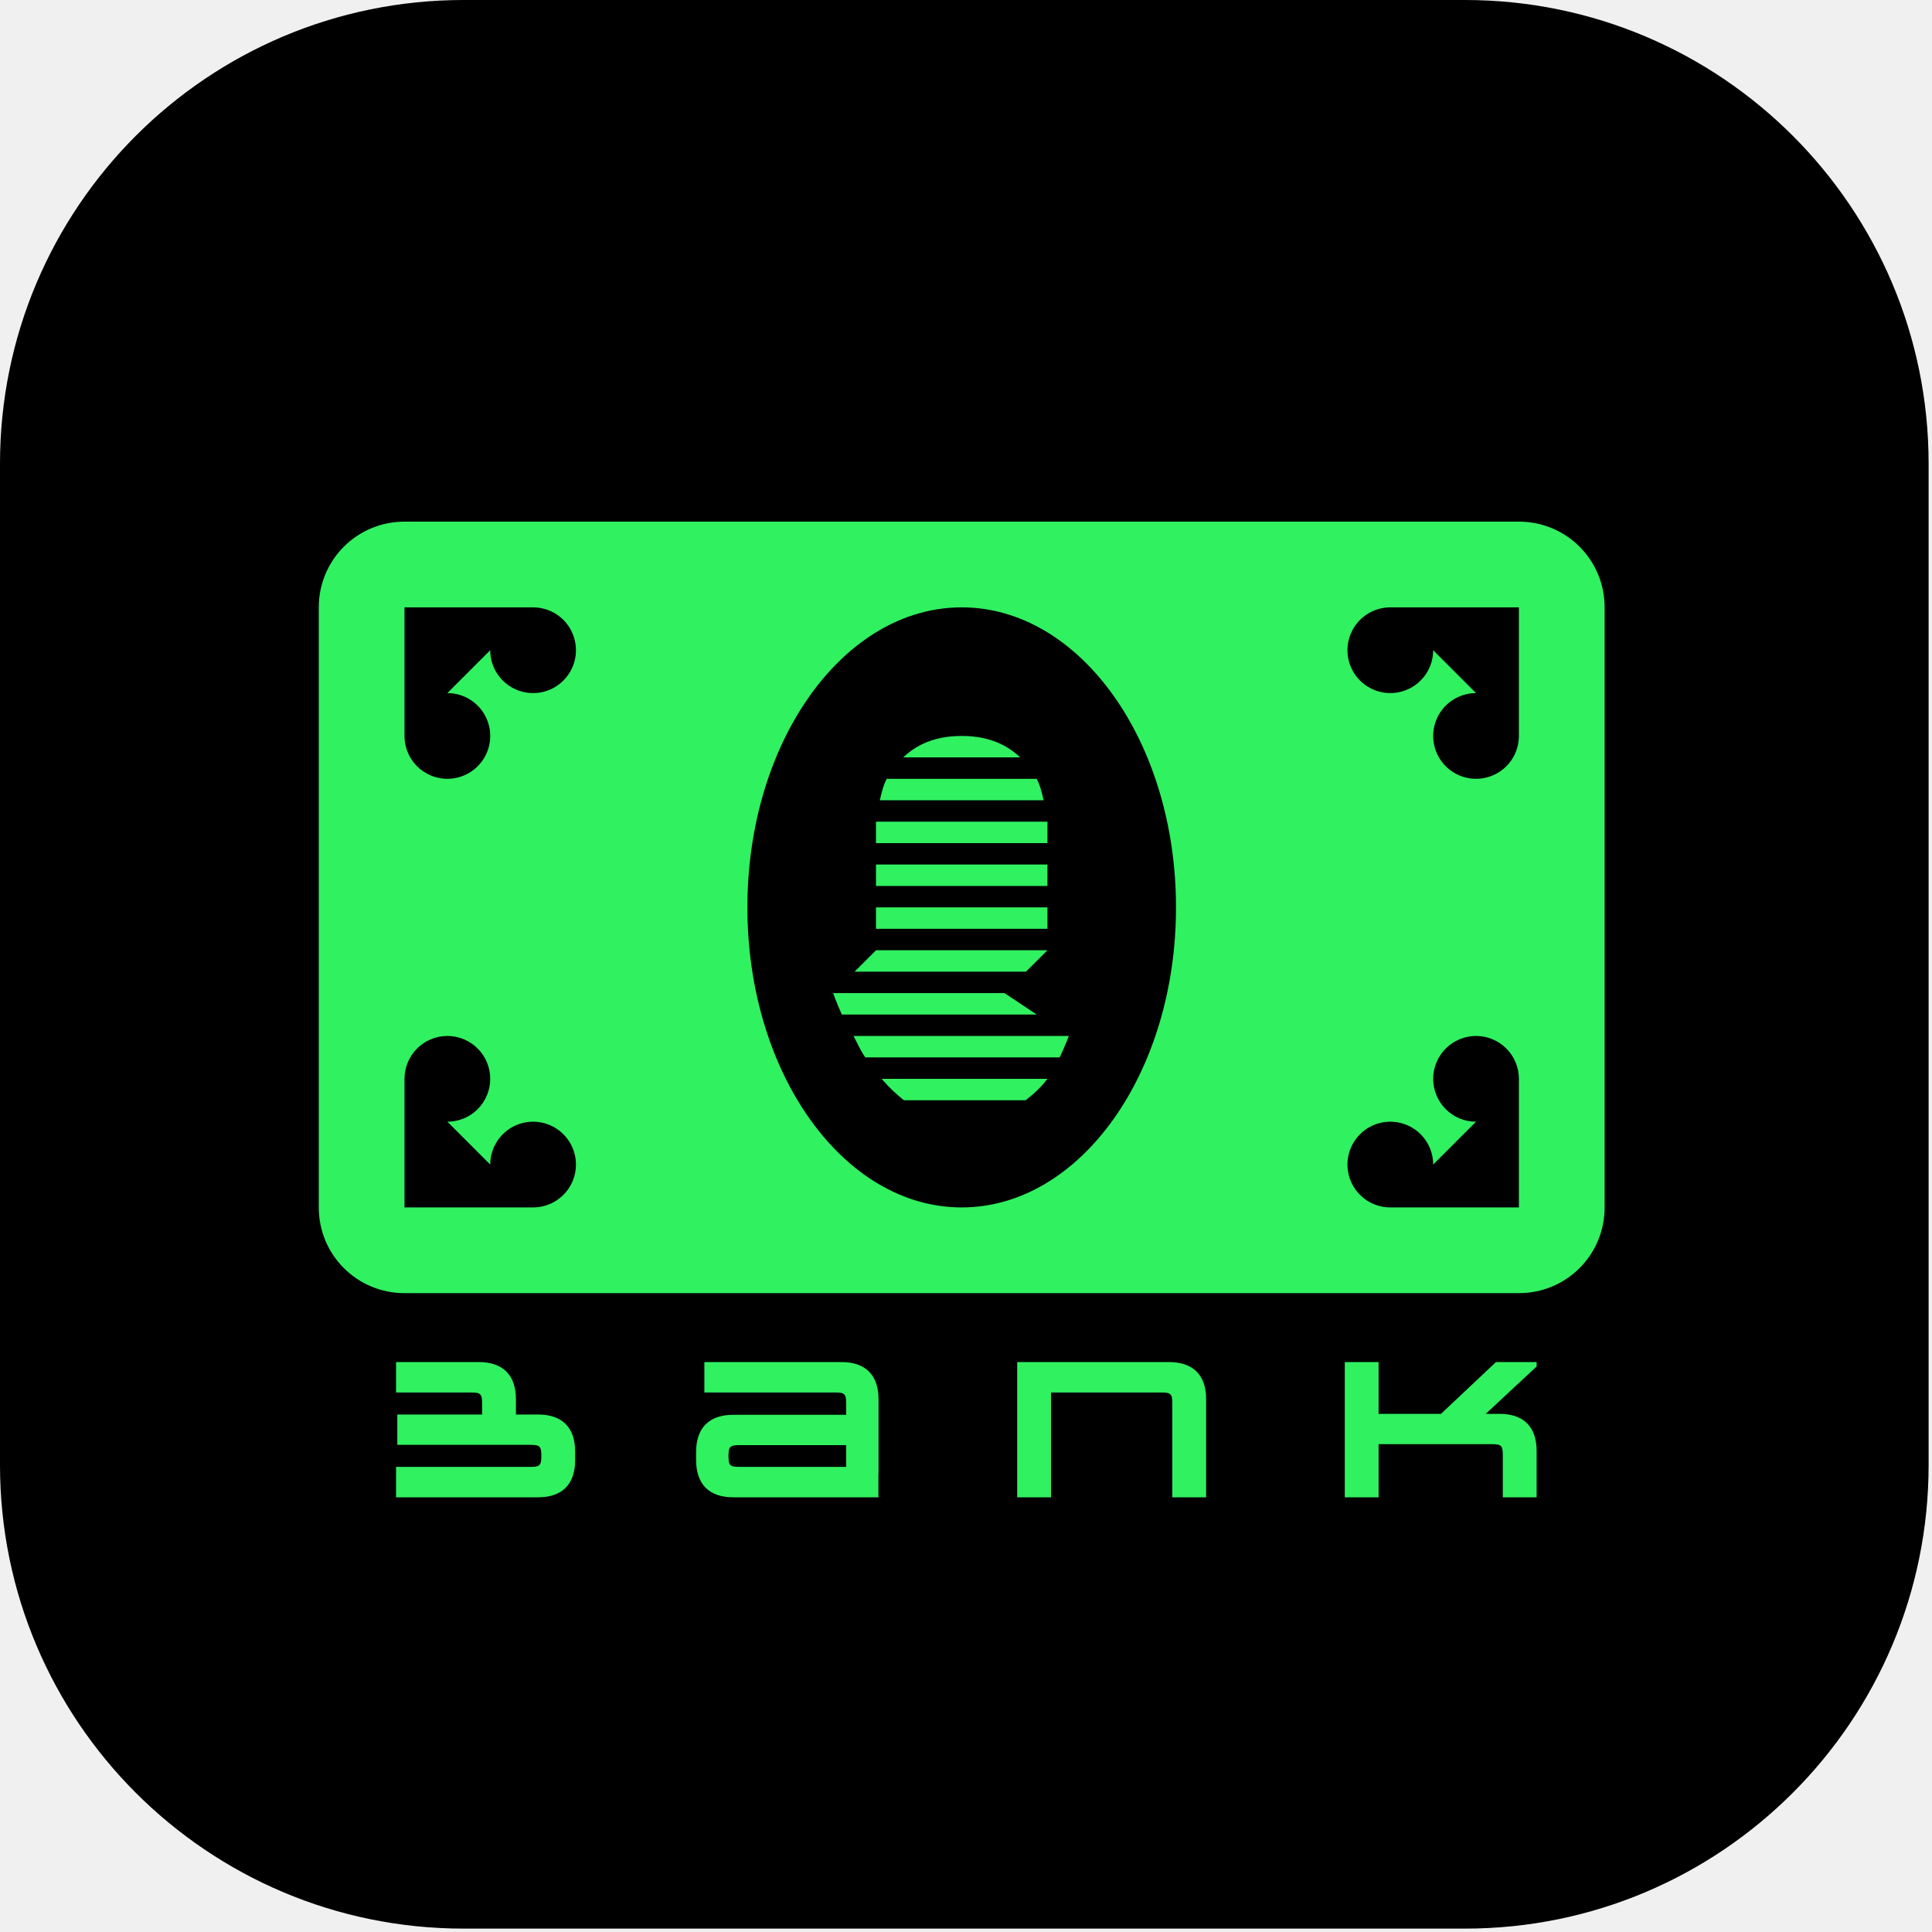
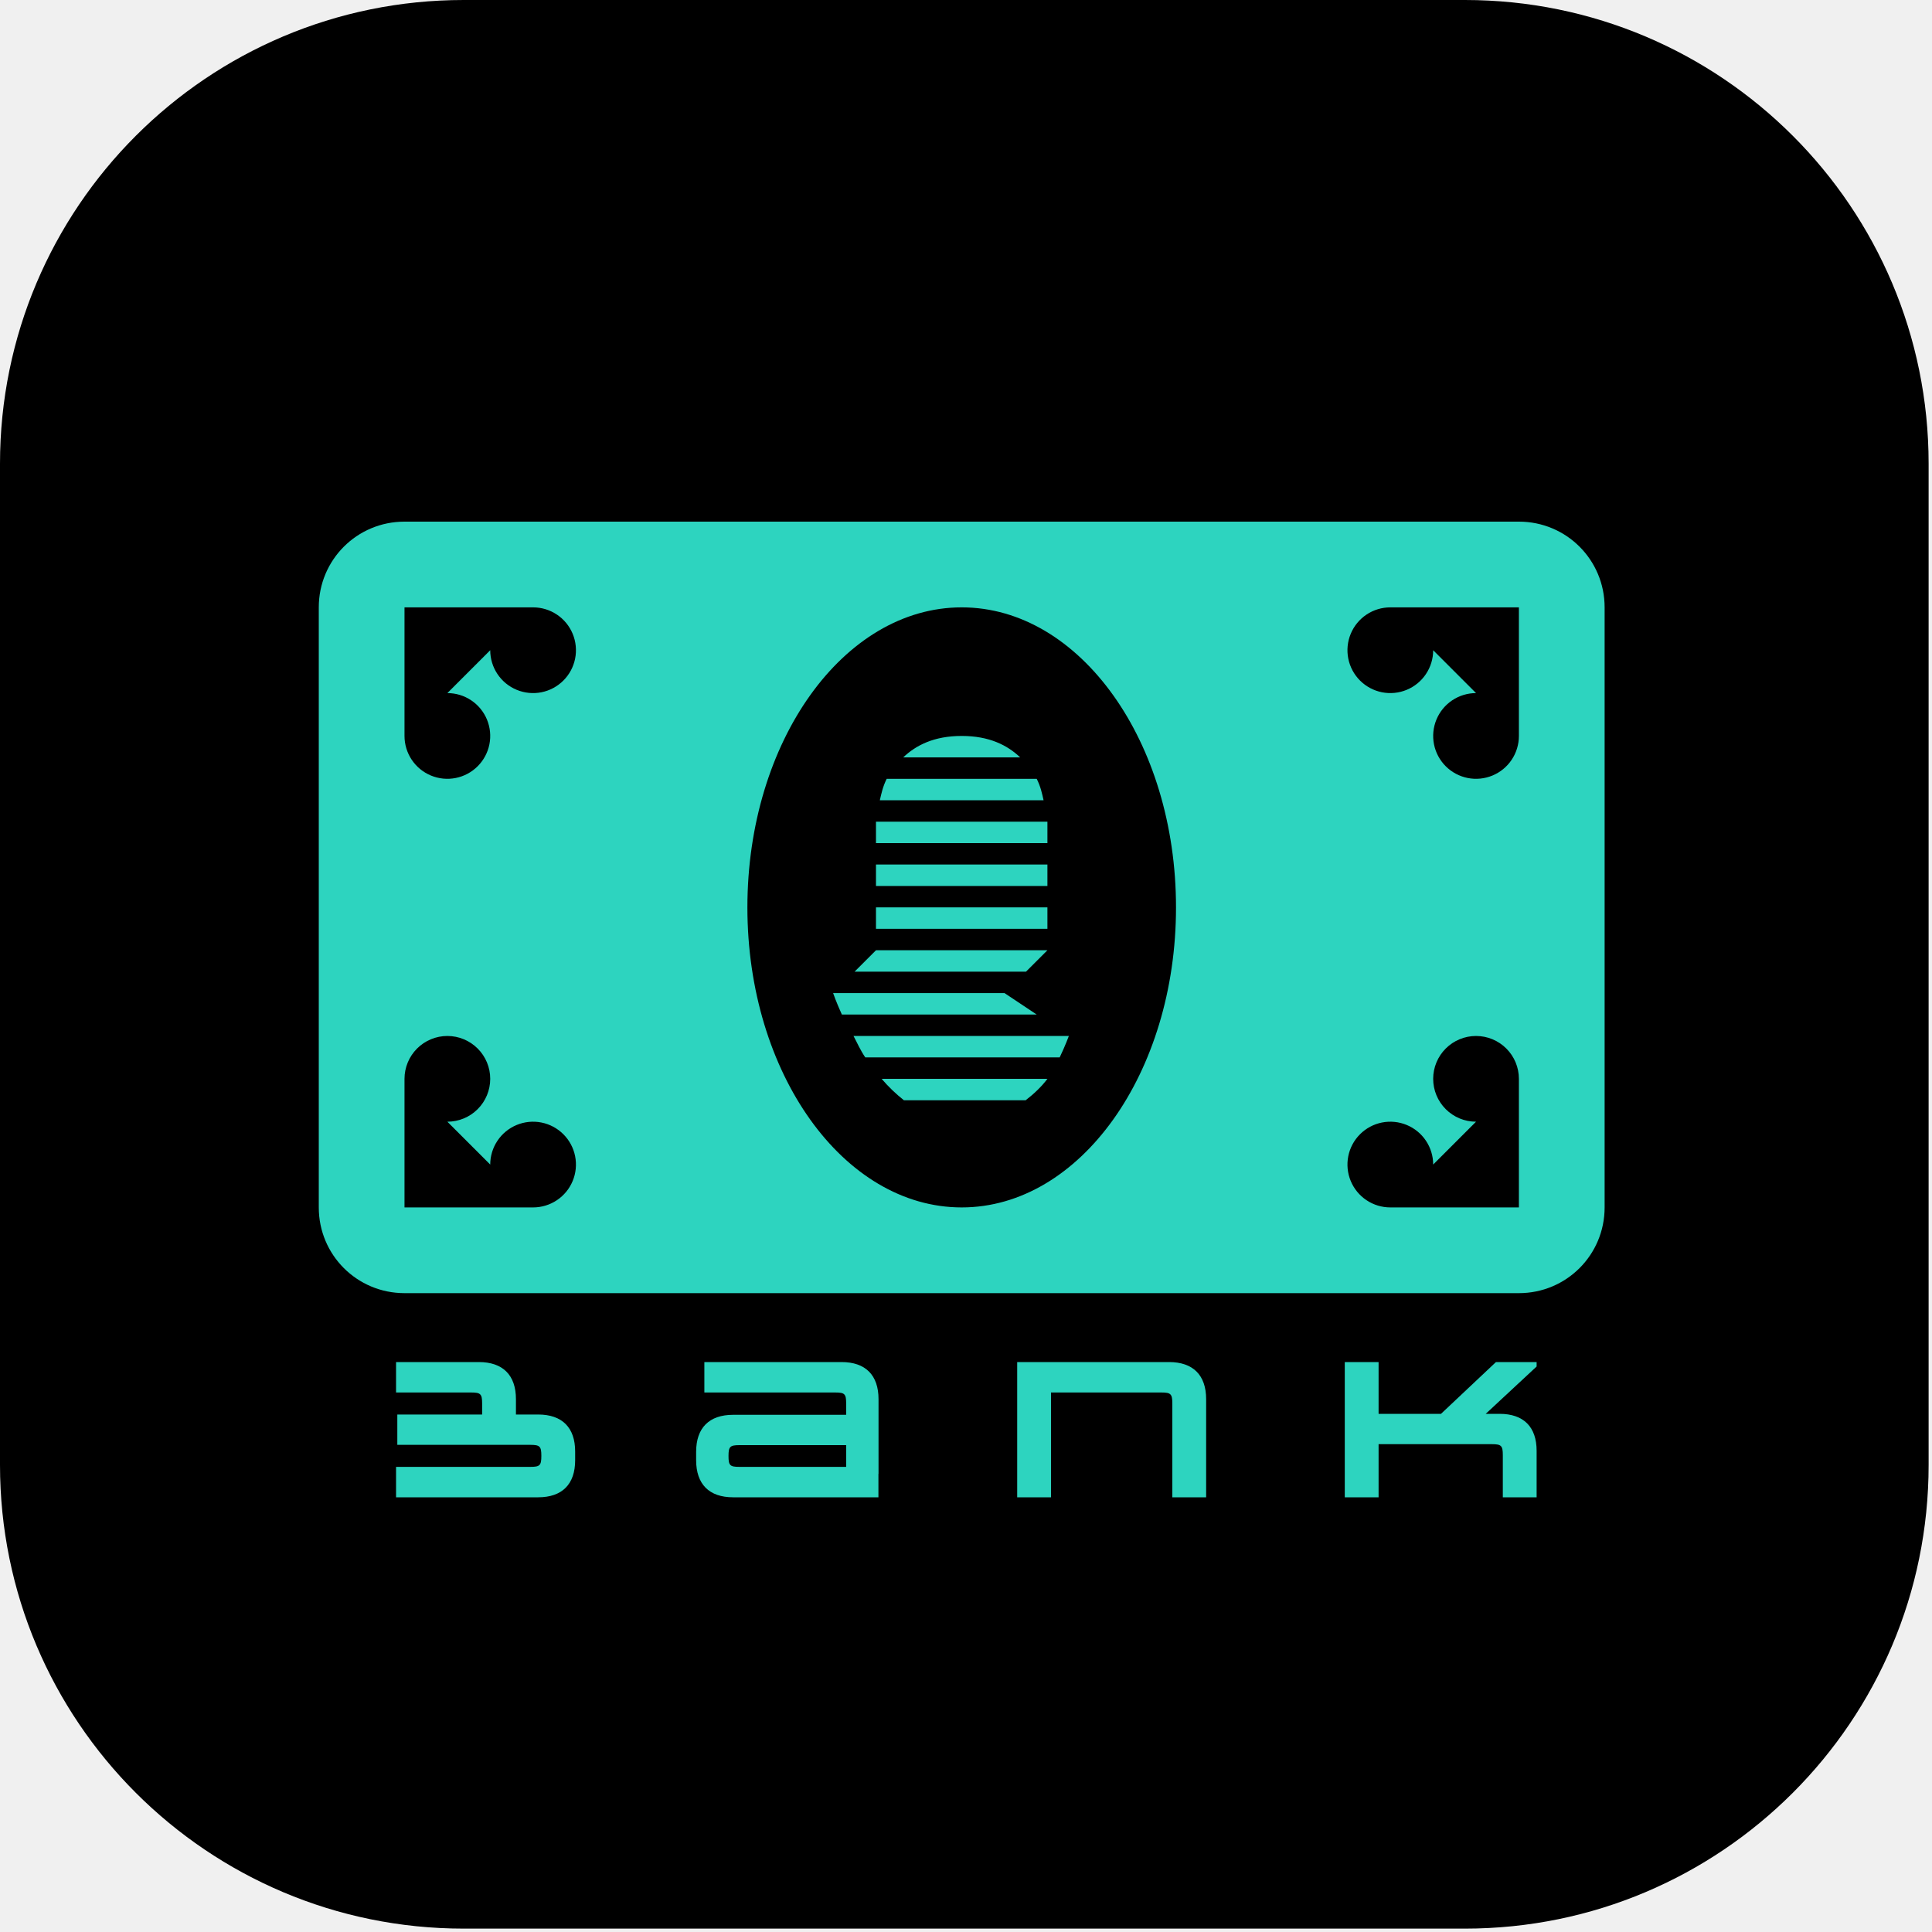
<svg xmlns="http://www.w3.org/2000/svg" width="200" height="200" viewBox="0 0 200 200" fill="none">
  <rect width="199.65" height="199.65" rx="48" fill="black" />
-   <mask id="path-2-inside-1_17_7" fill="white">
-     <path d="M41.874 54C36.958 54 33 57.958 33 62.874V124.992C33 129.908 36.958 133.866 41.874 133.866H157.236C162.152 133.866 166.11 129.908 166.11 124.992V62.874C166.11 57.958 162.152 54 157.236 54H41.874ZM41.874 62.874H55.185C56.063 62.874 56.92 63.134 57.65 63.622C58.38 64.109 58.948 64.802 59.284 65.613C59.62 66.424 59.708 67.316 59.537 68.177C59.365 69.037 58.943 69.828 58.322 70.448C57.702 71.069 56.911 71.492 56.051 71.663C55.19 71.834 54.298 71.746 53.487 71.41C52.676 71.074 51.983 70.506 51.496 69.776C51.008 69.046 50.748 68.189 50.748 67.311L46.311 71.748C47.189 71.748 48.046 72.008 48.776 72.496C49.506 72.983 50.074 73.676 50.41 74.487C50.746 75.298 50.834 76.19 50.663 77.051C50.492 77.911 50.069 78.702 49.448 79.322C48.828 79.943 48.037 80.365 47.177 80.537C46.316 80.708 45.424 80.62 44.613 80.284C43.802 79.948 43.109 79.38 42.622 78.65C42.134 77.92 41.874 77.063 41.874 76.185V62.874ZM99.555 62.874C111.801 62.874 121.74 76.78 121.74 93.933C121.74 111.086 111.801 124.992 99.555 124.992C87.309 124.992 77.37 111.086 77.37 93.933C77.37 76.78 87.309 62.874 99.555 62.874ZM143.925 62.874H157.236V76.185C157.236 77.063 156.976 77.92 156.488 78.65C156.001 79.38 155.308 79.948 154.497 80.284C153.686 80.62 152.794 80.708 151.933 80.537C151.073 80.365 150.282 79.943 149.662 79.322C149.041 78.702 148.618 77.911 148.447 77.051C148.276 76.19 148.364 75.298 148.7 74.487C149.036 73.676 149.604 72.983 150.334 72.496C151.064 72.008 151.921 71.748 152.799 71.748L148.362 67.311C148.362 68.189 148.102 69.046 147.614 69.776C147.127 70.506 146.434 71.074 145.623 71.41C144.812 71.746 143.92 71.834 143.059 71.663C142.199 71.492 141.408 71.069 140.788 70.448C140.167 69.828 139.744 69.037 139.573 68.177C139.402 67.316 139.49 66.424 139.826 65.613C140.162 64.802 140.73 64.109 141.46 63.622C142.19 63.134 143.047 62.874 143.925 62.874ZM99.555 76.185C96.689 76.185 94.816 77.152 93.503 78.403H105.607C104.294 77.152 102.421 76.185 99.555 76.185ZM91.79 80.622C91.391 81.43 91.24 82.139 91.08 82.841H108.03C107.87 82.139 107.728 81.43 107.32 80.622H91.79ZM90.681 85.059V87.278H108.429V85.059H90.681ZM90.681 89.496V91.715H108.429V89.496H90.681ZM90.681 93.933V96.151H108.429V93.933H90.681ZM90.681 98.37L88.463 100.588H106.21L108.429 98.37H90.681ZM86.244 102.807C86.244 102.807 86.555 103.712 87.149 105.025H107.32L103.992 102.807H86.244ZM46.311 107.244C47.488 107.244 48.616 107.711 49.448 108.544C50.281 109.376 50.748 110.504 50.748 111.681C50.748 112.858 50.281 113.986 49.448 114.818C48.616 115.651 47.488 116.118 46.311 116.118L50.748 120.555C50.748 119.677 51.008 118.82 51.496 118.09C51.983 117.36 52.676 116.792 53.487 116.456C54.298 116.12 55.19 116.032 56.051 116.203C56.911 116.374 57.702 116.797 58.322 117.418C58.943 118.038 59.365 118.829 59.537 119.689C59.708 120.55 59.62 121.442 59.284 122.253C58.948 123.064 58.38 123.757 57.65 124.244C56.92 124.732 56.063 124.992 55.185 124.992H41.874V111.681C41.874 110.504 42.342 109.376 43.174 108.544C44.006 107.711 45.134 107.244 46.311 107.244ZM88.356 107.244C88.764 108.007 89.03 108.655 89.572 109.462H109.698C110.284 108.238 110.647 107.244 110.647 107.244H88.356ZM152.799 107.244C153.976 107.244 155.104 107.711 155.936 108.544C156.769 109.376 157.236 110.504 157.236 111.681V124.992H143.925C143.047 124.992 142.19 124.732 141.46 124.244C140.73 123.757 140.162 123.064 139.826 122.253C139.49 121.442 139.402 120.55 139.573 119.689C139.744 118.829 140.167 118.038 140.788 117.418C141.408 116.797 142.199 116.374 143.059 116.203C143.92 116.032 144.812 116.12 145.623 116.456C146.434 116.792 147.127 117.36 147.614 118.09C148.102 118.82 148.362 119.677 148.362 120.555L152.799 116.118C151.622 116.118 150.494 115.651 149.662 114.818C148.829 113.986 148.362 112.858 148.362 111.681C148.362 110.504 148.829 109.376 149.662 108.544C150.494 107.711 151.622 107.244 152.799 107.244ZM91.267 111.681C91.965 112.497 92.734 113.237 93.574 113.899H106.175C107.062 113.216 107.843 112.462 108.429 111.681H91.267Z" />
-   </mask>
-   <path d="M41.874 54C36.958 54 33 57.958 33 62.874V124.992C33 129.908 36.958 133.866 41.874 133.866H157.236C162.152 133.866 166.11 129.908 166.11 124.992V62.874C166.11 57.958 162.152 54 157.236 54H41.874ZM41.874 62.874H55.185C56.063 62.874 56.92 63.134 57.65 63.622C58.38 64.109 58.948 64.802 59.284 65.613C59.62 66.424 59.708 67.316 59.537 68.177C59.365 69.037 58.943 69.828 58.322 70.448C57.702 71.069 56.911 71.492 56.051 71.663C55.19 71.834 54.298 71.746 53.487 71.41C52.676 71.074 51.983 70.506 51.496 69.776C51.008 69.046 50.748 68.189 50.748 67.311L46.311 71.748C47.189 71.748 48.046 72.008 48.776 72.496C49.506 72.983 50.074 73.676 50.41 74.487C50.746 75.298 50.834 76.19 50.663 77.051C50.492 77.911 50.069 78.702 49.448 79.322C48.828 79.943 48.037 80.365 47.177 80.537C46.316 80.708 45.424 80.62 44.613 80.284C43.802 79.948 43.109 79.38 42.622 78.65C42.134 77.92 41.874 77.063 41.874 76.185V62.874ZM99.555 62.874C111.801 62.874 121.74 76.78 121.74 93.933C121.74 111.086 111.801 124.992 99.555 124.992C87.309 124.992 77.37 111.086 77.37 93.933C77.37 76.78 87.309 62.874 99.555 62.874ZM143.925 62.874H157.236V76.185C157.236 77.063 156.976 77.92 156.488 78.65C156.001 79.38 155.308 79.948 154.497 80.284C153.686 80.62 152.794 80.708 151.933 80.537C151.073 80.365 150.282 79.943 149.662 79.322C149.041 78.702 148.618 77.911 148.447 77.051C148.276 76.19 148.364 75.298 148.7 74.487C149.036 73.676 149.604 72.983 150.334 72.496C151.064 72.008 151.921 71.748 152.799 71.748L148.362 67.311C148.362 68.189 148.102 69.046 147.614 69.776C147.127 70.506 146.434 71.074 145.623 71.41C144.812 71.746 143.92 71.834 143.059 71.663C142.199 71.492 141.408 71.069 140.788 70.448C140.167 69.828 139.744 69.037 139.573 68.177C139.402 67.316 139.49 66.424 139.826 65.613C140.162 64.802 140.73 64.109 141.46 63.622C142.19 63.134 143.047 62.874 143.925 62.874ZM99.555 76.185C96.689 76.185 94.816 77.152 93.503 78.403H105.607C104.294 77.152 102.421 76.185 99.555 76.185ZM91.79 80.622C91.391 81.43 91.24 82.139 91.08 82.841H108.03C107.87 82.139 107.728 81.43 107.32 80.622H91.79ZM90.681 85.059V87.278H108.429V85.059H90.681ZM90.681 89.496V91.715H108.429V89.496H90.681ZM90.681 93.933V96.151H108.429V93.933H90.681ZM90.681 98.37L88.463 100.588H106.21L108.429 98.37H90.681ZM86.244 102.807C86.244 102.807 86.555 103.712 87.149 105.025H107.32L103.992 102.807H86.244ZM46.311 107.244C47.488 107.244 48.616 107.711 49.448 108.544C50.281 109.376 50.748 110.504 50.748 111.681C50.748 112.858 50.281 113.986 49.448 114.818C48.616 115.651 47.488 116.118 46.311 116.118L50.748 120.555C50.748 119.677 51.008 118.82 51.496 118.09C51.983 117.36 52.676 116.792 53.487 116.456C54.298 116.12 55.19 116.032 56.051 116.203C56.911 116.374 57.702 116.797 58.322 117.418C58.943 118.038 59.365 118.829 59.537 119.689C59.708 120.55 59.62 121.442 59.284 122.253C58.948 123.064 58.38 123.757 57.65 124.244C56.92 124.732 56.063 124.992 55.185 124.992H41.874V111.681C41.874 110.504 42.342 109.376 43.174 108.544C44.006 107.711 45.134 107.244 46.311 107.244ZM88.356 107.244C88.764 108.007 89.03 108.655 89.572 109.462H109.698C110.284 108.238 110.647 107.244 110.647 107.244H88.356ZM152.799 107.244C153.976 107.244 155.104 107.711 155.936 108.544C156.769 109.376 157.236 110.504 157.236 111.681V124.992H143.925C143.047 124.992 142.19 124.732 141.46 124.244C140.73 123.757 140.162 123.064 139.826 122.253C139.49 121.442 139.402 120.55 139.573 119.689C139.744 118.829 140.167 118.038 140.788 117.418C141.408 116.797 142.199 116.374 143.059 116.203C143.92 116.032 144.812 116.12 145.623 116.456C146.434 116.792 147.127 117.36 147.614 118.09C148.102 118.82 148.362 119.677 148.362 120.555L152.799 116.118C151.622 116.118 150.494 115.651 149.662 114.818C148.829 113.986 148.362 112.858 148.362 111.681C148.362 110.504 148.829 109.376 149.662 108.544C150.494 107.711 151.622 107.244 152.799 107.244ZM91.267 111.681C91.965 112.497 92.734 113.237 93.574 113.899H106.175C107.062 113.216 107.843 112.462 108.429 111.681H91.267Z" fill="#30F160" stroke="#30F160" stroke-width="2" mask="url(#path-2-inside-1_17_7)" />
-   <path d="M41 155V151.85H54.9C55.89 151.85 56.04 151.7 56.04 150.71C56.04 149.73 55.89 149.57 54.9 149.57H41.13V146.43H49.91V145.29C49.91 144.3 49.75 144.15 48.77 144.15H41V141H49.57C52.05 141 53.41 142.35 53.41 144.84V146.43H55.71C58.19 146.43 59.54 147.78 59.54 150.26V151.16C59.54 153.65 58.19 155 55.71 155H41Z" fill="#30F160" />
-   <path d="M76.544 149.6C75.564 149.6 75.415 149.76 75.415 150.73C75.415 151.7 75.564 151.85 76.544 151.85H87.594V149.6H76.544ZM72.064 151.16V150.29C72.064 147.81 73.415 146.46 75.894 146.46H87.594V145.29C87.594 144.3 87.445 144.15 86.465 144.15H72.915V141H87.115C89.594 141 90.945 142.35 90.945 144.84V152.57H90.934V155H75.894C73.415 155 72.064 153.65 72.064 151.16Z" fill="#30F160" />
-   <path d="M105.299 141H121.019C123.499 141 124.859 142.35 124.859 144.84V155H121.359V145.29C121.359 144.3 121.199 144.15 120.219 144.15H108.799V155H105.299V141Z" fill="#30F160" />
-   <path d="M139.211 141H142.711V146.36H149.171L154.861 141H159.071V141.46L153.801 146.36H155.241C157.721 146.36 159.071 147.71 159.071 150.19V155H155.571V150.64C155.571 149.66 155.421 149.5 154.441 149.5H142.711V155H139.211V141Z" fill="#30F160" />
+   <path d="M41.874 54C36.958 54 33 57.958 33 62.874V124.992C33 129.908 36.958 133.866 41.874 133.866H157.236C162.152 133.866 166.11 129.908 166.11 124.992V62.874C166.11 57.958 162.152 54 157.236 54H41.874ZM41.874 62.874H55.185C56.063 62.874 56.92 63.134 57.65 63.622C58.38 64.109 58.948 64.802 59.284 65.613C59.62 66.424 59.708 67.316 59.537 68.177C59.365 69.037 58.943 69.828 58.322 70.448C57.702 71.069 56.911 71.492 56.051 71.663C55.19 71.834 54.298 71.746 53.487 71.41C52.676 71.074 51.983 70.506 51.496 69.776C51.008 69.046 50.748 68.189 50.748 67.311L46.311 71.748C47.189 71.748 48.046 72.008 48.776 72.496C49.506 72.983 50.074 73.676 50.41 74.487C50.746 75.298 50.834 76.19 50.663 77.051C50.492 77.911 50.069 78.702 49.448 79.322C48.828 79.943 48.037 80.365 47.177 80.537C46.316 80.708 45.424 80.62 44.613 80.284C43.802 79.948 43.109 79.38 42.622 78.65C42.134 77.92 41.874 77.063 41.874 76.185V62.874ZM99.555 62.874C111.801 62.874 121.74 76.78 121.74 93.933C121.74 111.086 111.801 124.992 99.555 124.992C87.309 124.992 77.37 111.086 77.37 93.933C77.37 76.78 87.309 62.874 99.555 62.874ZM143.925 62.874H157.236V76.185C157.236 77.063 156.976 77.92 156.488 78.65C156.001 79.38 155.308 79.948 154.497 80.284C153.686 80.62 152.794 80.708 151.933 80.537C151.073 80.365 150.282 79.943 149.662 79.322C149.041 78.702 148.618 77.911 148.447 77.051C148.276 76.19 148.364 75.298 148.7 74.487C149.036 73.676 149.604 72.983 150.334 72.496C151.064 72.008 151.921 71.748 152.799 71.748L148.362 67.311C148.362 68.189 148.102 69.046 147.614 69.776C147.127 70.506 146.434 71.074 145.623 71.41C144.812 71.746 143.92 71.834 143.059 71.663C142.199 71.492 141.408 71.069 140.788 70.448C140.167 69.828 139.744 69.037 139.573 68.177C139.402 67.316 139.49 66.424 139.826 65.613C140.162 64.802 140.73 64.109 141.46 63.622C142.19 63.134 143.047 62.874 143.925 62.874ZM99.555 76.185C96.689 76.185 94.816 77.152 93.503 78.403H105.607C104.294 77.152 102.421 76.185 99.555 76.185ZM91.79 80.622C91.391 81.43 91.24 82.139 91.08 82.841H108.03C107.87 82.139 107.728 81.43 107.32 80.622H91.79ZM90.681 85.059V87.278H108.429V85.059H90.681ZM90.681 89.496V91.715H108.429V89.496H90.681ZM90.681 93.933V96.151H108.429V93.933H90.681ZM90.681 98.37L88.463 100.588H106.21L108.429 98.37H90.681ZM86.244 102.807C86.244 102.807 86.555 103.712 87.149 105.025H107.32L103.992 102.807H86.244ZM46.311 107.244C47.488 107.244 48.616 107.711 49.448 108.544C50.281 109.376 50.748 110.504 50.748 111.681C50.748 112.858 50.281 113.986 49.448 114.818C48.616 115.651 47.488 116.118 46.311 116.118L50.748 120.555C50.748 119.677 51.008 118.82 51.496 118.09C51.983 117.36 52.676 116.792 53.487 116.456C54.298 116.12 55.19 116.032 56.051 116.203C56.911 116.374 57.702 116.797 58.322 117.418C58.943 118.038 59.365 118.829 59.537 119.689C59.708 120.55 59.62 121.442 59.284 122.253C58.948 123.064 58.38 123.757 57.65 124.244C56.92 124.732 56.063 124.992 55.185 124.992H41.874V111.681C41.874 110.504 42.342 109.376 43.174 108.544C44.006 107.711 45.134 107.244 46.311 107.244ZM88.356 107.244C88.764 108.007 89.03 108.655 89.572 109.462H109.698C110.284 108.238 110.647 107.244 110.647 107.244H88.356ZM152.799 107.244C153.976 107.244 155.104 107.711 155.936 108.544C156.769 109.376 157.236 110.504 157.236 111.681V124.992H143.925C143.047 124.992 142.19 124.732 141.46 124.244C140.73 123.757 140.162 123.064 139.826 122.253C139.49 121.442 139.402 120.55 139.573 119.689C139.744 118.829 140.167 118.038 140.788 117.418C141.408 116.797 142.199 116.374 143.059 116.203C143.92 116.032 144.812 116.12 145.623 116.456C146.434 116.792 147.127 117.36 147.614 118.09C148.102 118.82 148.362 119.677 148.362 120.555L152.799 116.118C151.622 116.118 150.494 115.651 149.662 114.818C148.829 113.986 148.362 112.858 148.362 111.681C148.362 110.504 148.829 109.376 149.662 108.544C150.494 107.711 151.622 107.244 152.799 107.244ZM91.267 111.681C91.965 112.497 92.734 113.237 93.574 113.899H106.175C107.062 113.216 107.843 112.462 108.429 111.681H91.267Z" fill="#2DD4BF" />
+   <path d="M41 155V151.85H54.9C55.89 151.85 56.04 151.7 56.04 150.71C56.04 149.73 55.89 149.57 54.9 149.57H41.13V146.43H49.91V145.29C49.91 144.3 49.75 144.15 48.77 144.15H41V141H49.57C52.05 141 53.41 142.35 53.41 144.84V146.43H55.71C58.19 146.43 59.54 147.78 59.54 150.26V151.16C59.54 153.65 58.19 155 55.71 155H41Z" fill="#2DD4BF" />
+   <path d="M76.544 149.6C75.564 149.6 75.415 149.76 75.415 150.73C75.415 151.7 75.564 151.85 76.544 151.85H87.594V149.6H76.544ZM72.064 151.16V150.29C72.064 147.81 73.415 146.46 75.894 146.46H87.594V145.29C87.594 144.3 87.445 144.15 86.465 144.15H72.915V141H87.115C89.594 141 90.945 142.35 90.945 144.84V152.57H90.934V155H75.894C73.415 155 72.064 153.65 72.064 151.16Z" fill="#2DD4BF" />
+   <path d="M105.299 141H121.019C123.499 141 124.859 142.35 124.859 144.84V155H121.359V145.29C121.359 144.3 121.199 144.15 120.219 144.15H108.799V155H105.299V141Z" fill="#2DD4BF" />
+   <path d="M139.211 141H142.711V146.36H149.171L154.861 141H159.071V141.46L153.801 146.36H155.241C157.721 146.36 159.071 147.71 159.071 150.19V155H155.571V150.64C155.571 149.66 155.421 149.5 154.441 149.5H142.711V155H139.211V141Z" fill="#2DD4BF" />
</svg>
